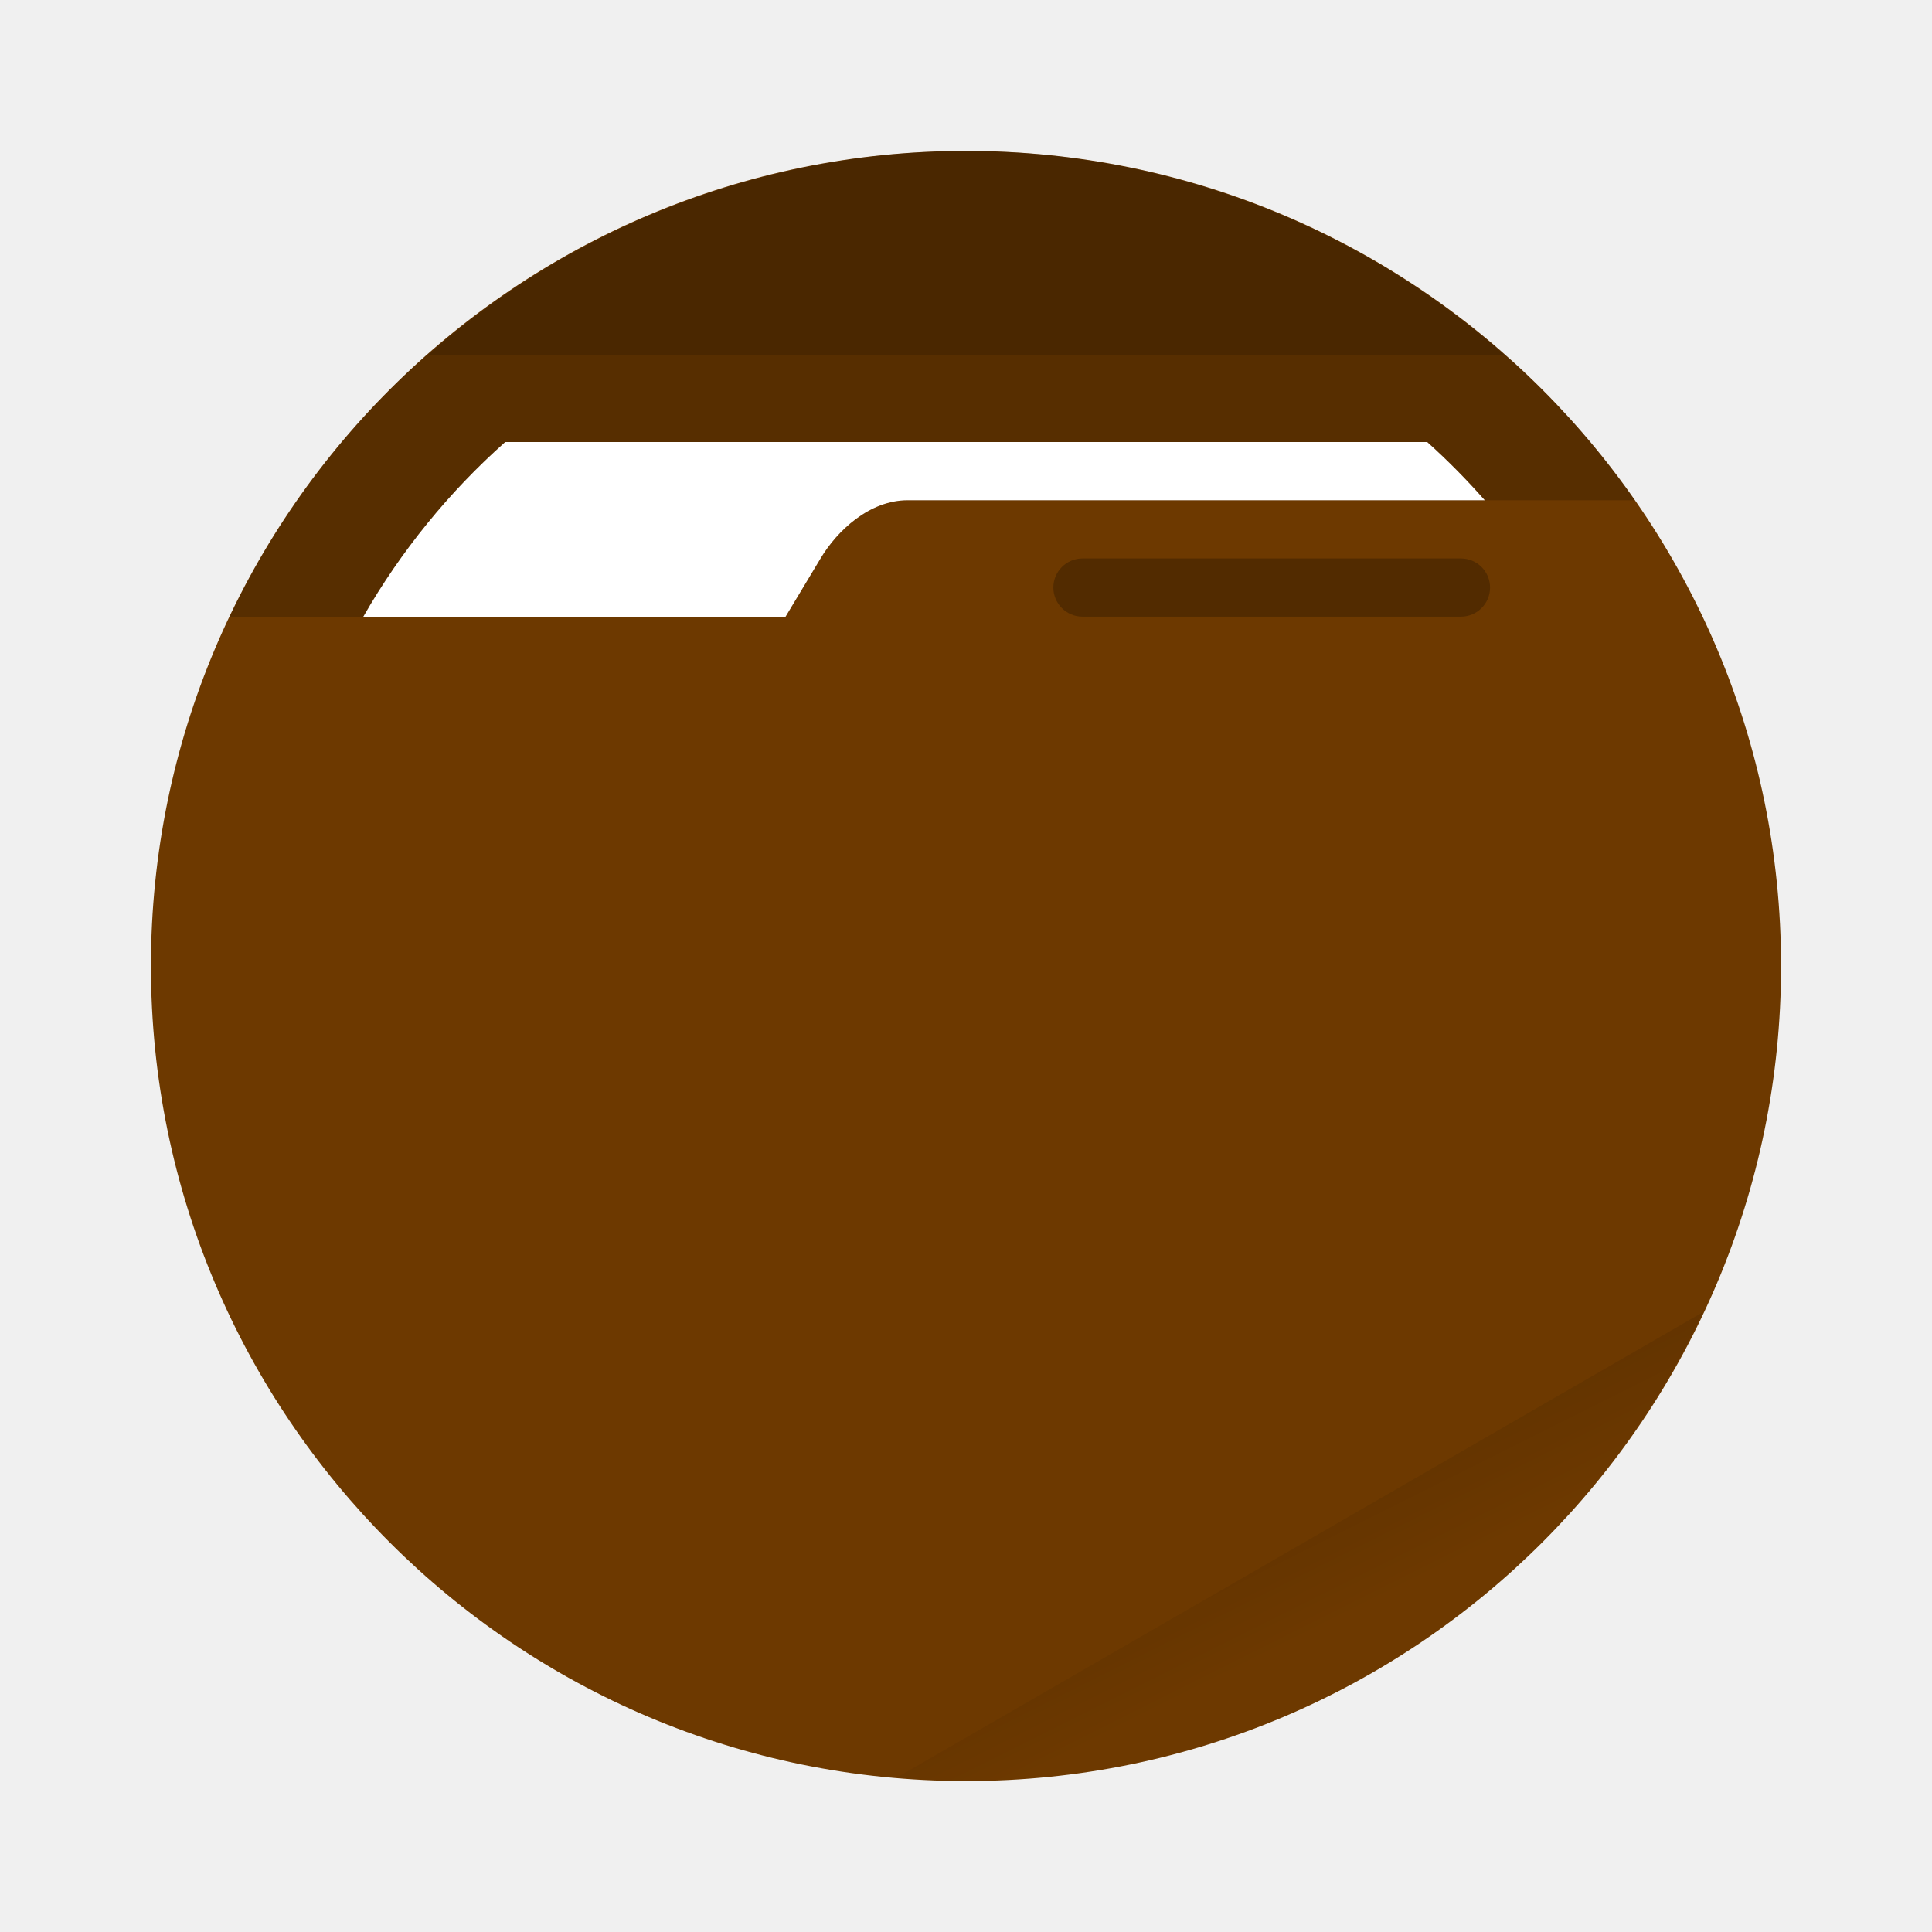
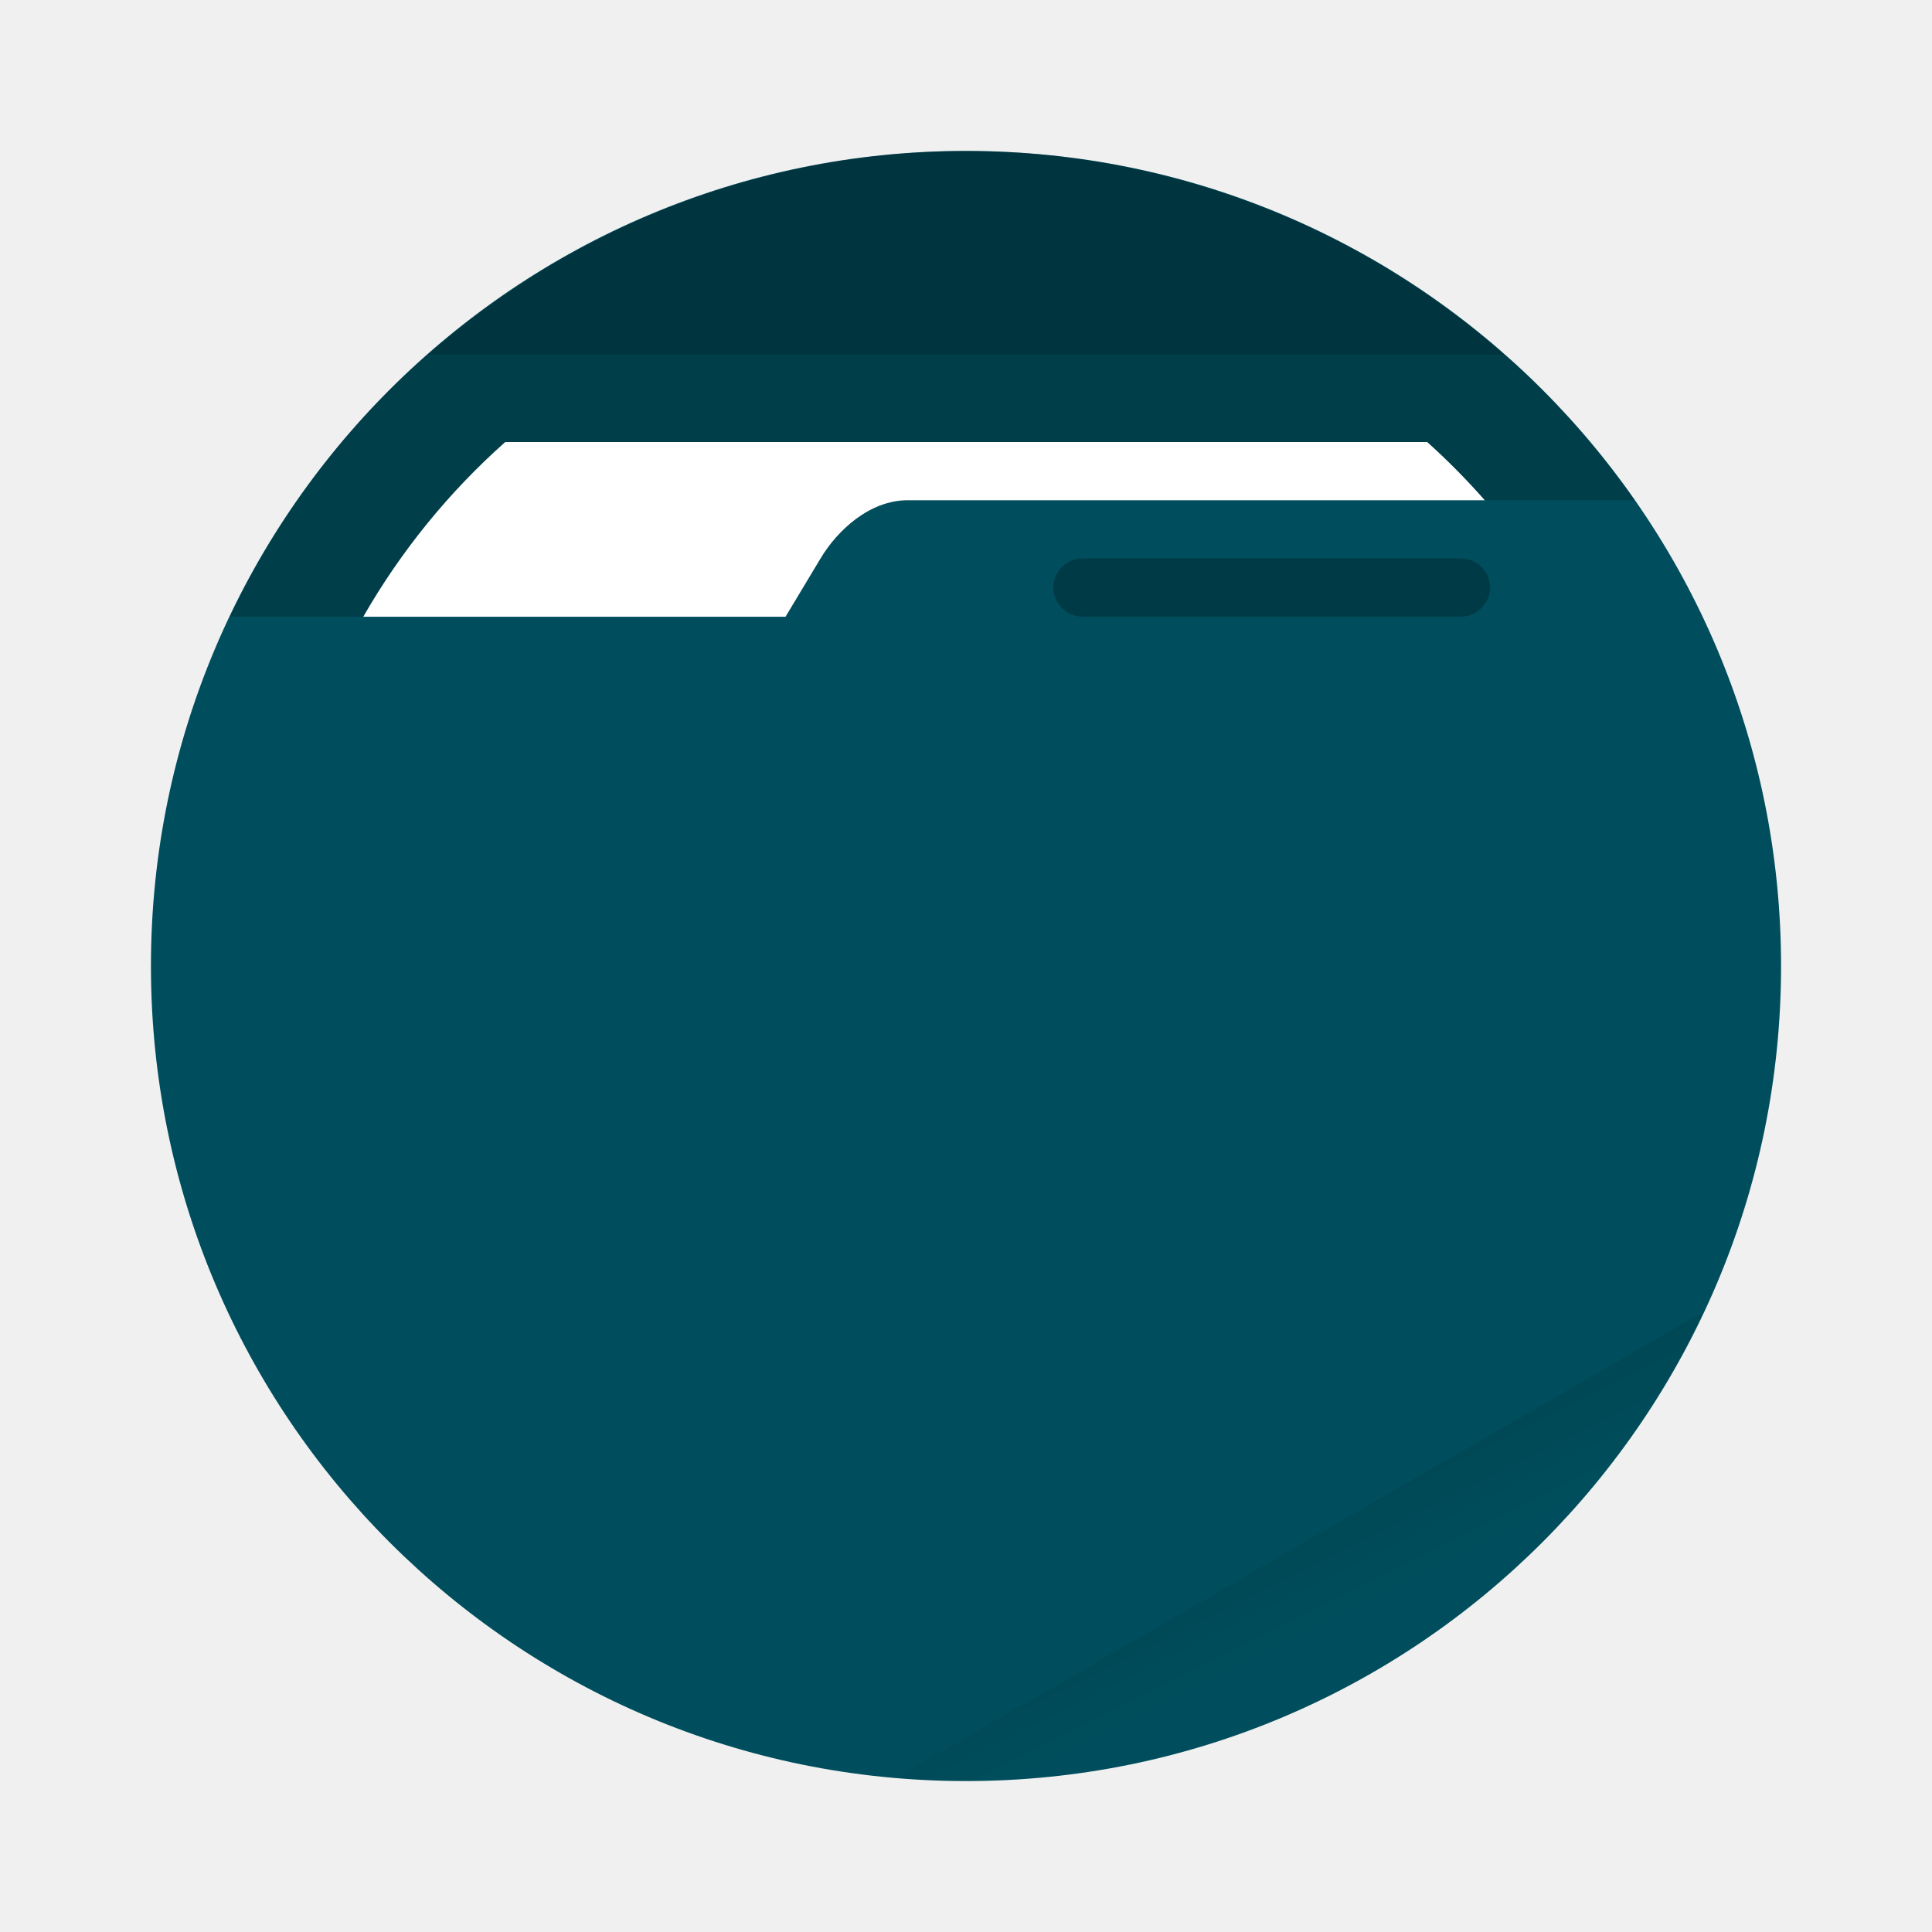
<svg xmlns="http://www.w3.org/2000/svg" width="64" height="64">
  <defs>
    <linearGradient id="a" x1="42" x2="44" y1="51" y2="55" gradientTransform="matrix(.96432 0 0 .96425 1.144 1.144)" gradientUnits="userSpaceOnUse">
      <stop offset="0" />
      <stop offset="1" stop-opacity="0" />
    </linearGradient>
  </defs>
-   <circle cx="32" cy="32" r="27" fill="currentColor" style="color:#6d3900" />
+   <circle cx="32" cy="32" r="27" fill="currentColor" style="color:#004e5d" />
  <path fill="url(#a)" d="M56.412 43.467 29.707 58.883a27 26.998 0 0 0 2.296.117 27 26.998 0 0 0 24.41-15.533z" opacity=".1" style="paint-order:stroke fill markers" />
  <path d="M32 5A27 26.998 0 0 0 7.61 20.431h18.413l1.159-1.932c.547-.914 1.615-1.928 2.89-1.928h24.084A27 26.998 0 0 0 32 5.001z" opacity=".2" />
  <path fill="#fff" d="M16.736 14.643a23.144 23.142 0 0 0-4.702 5.787h13.988l1.16-1.931c.546-.915 1.614-1.928 2.89-1.928h19.113a23.144 23.142 0 0 0-1.907-1.928z" style="paint-order:stroke fill markers" />
  <path d="M32.004 5a27 26.998 0 0 0-17.812 6.75h35.631A27 26.998 0 0 0 32 5z" opacity=".15" style="paint-order:stroke fill markers" />
  <rect width="14.466" height="1.928" x="34.894" y="18.499" opacity=".25" ry=".966" style="paint-order:stroke markers fill" />
</svg>
